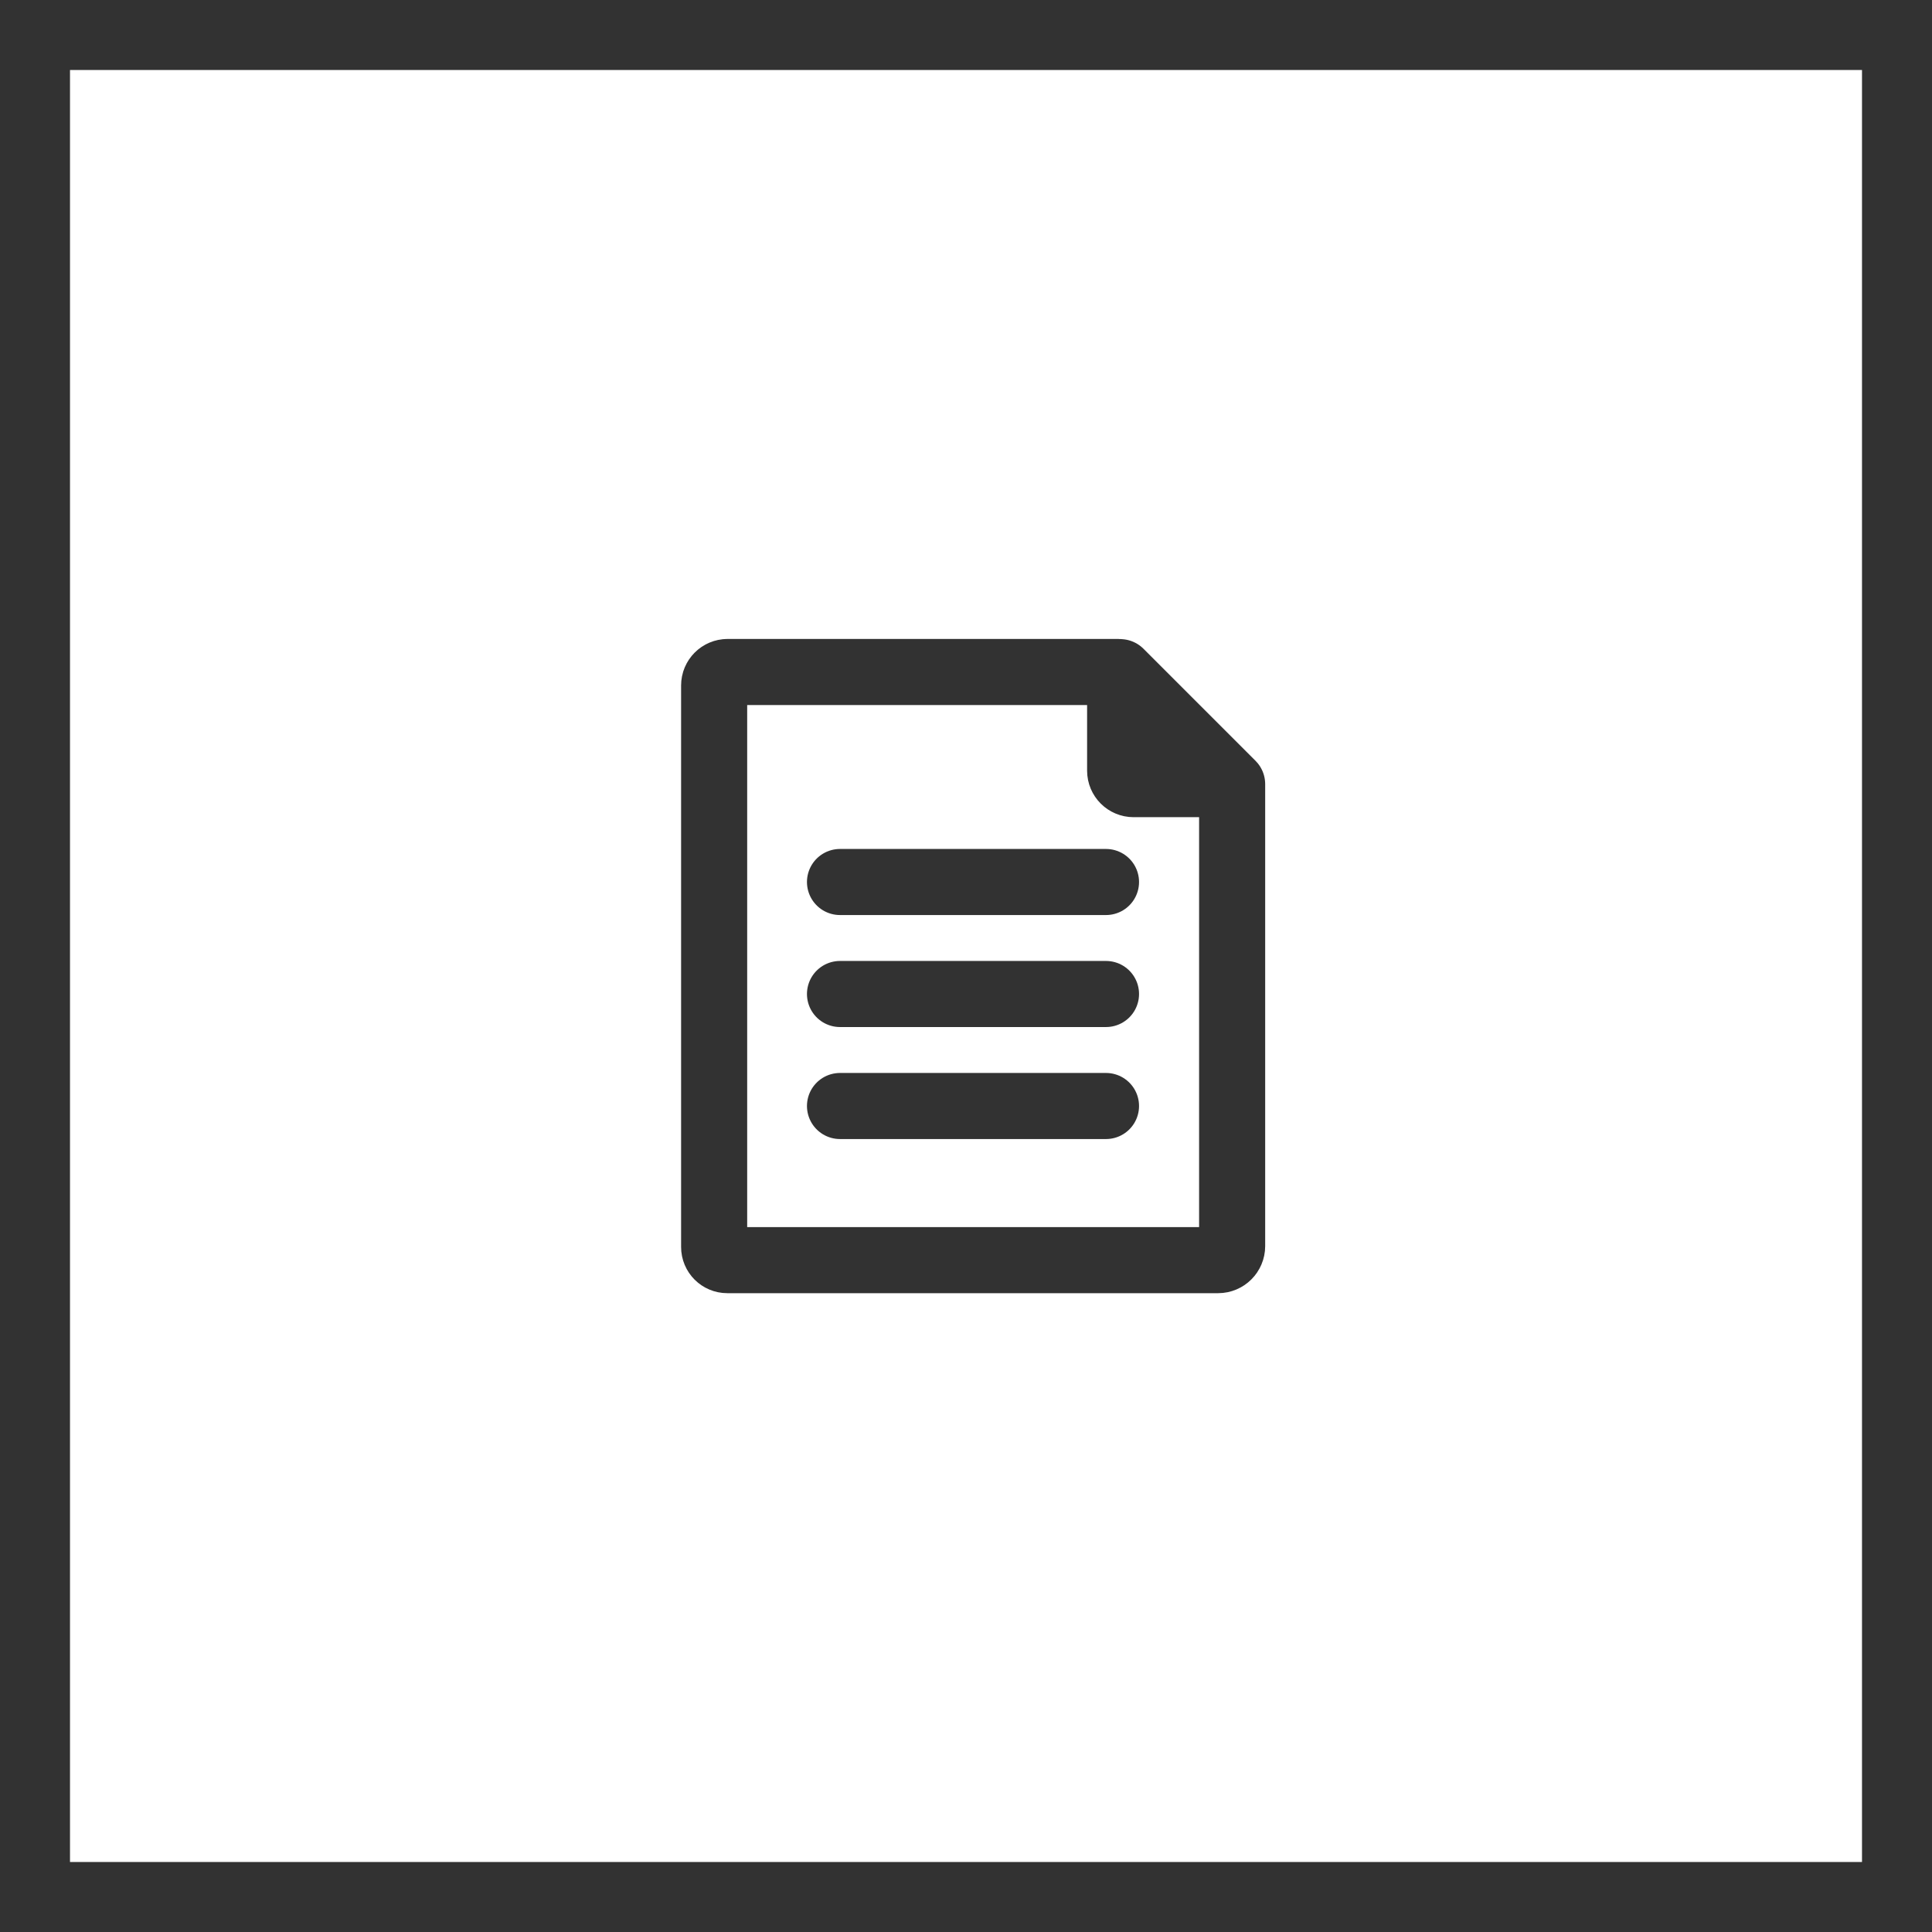
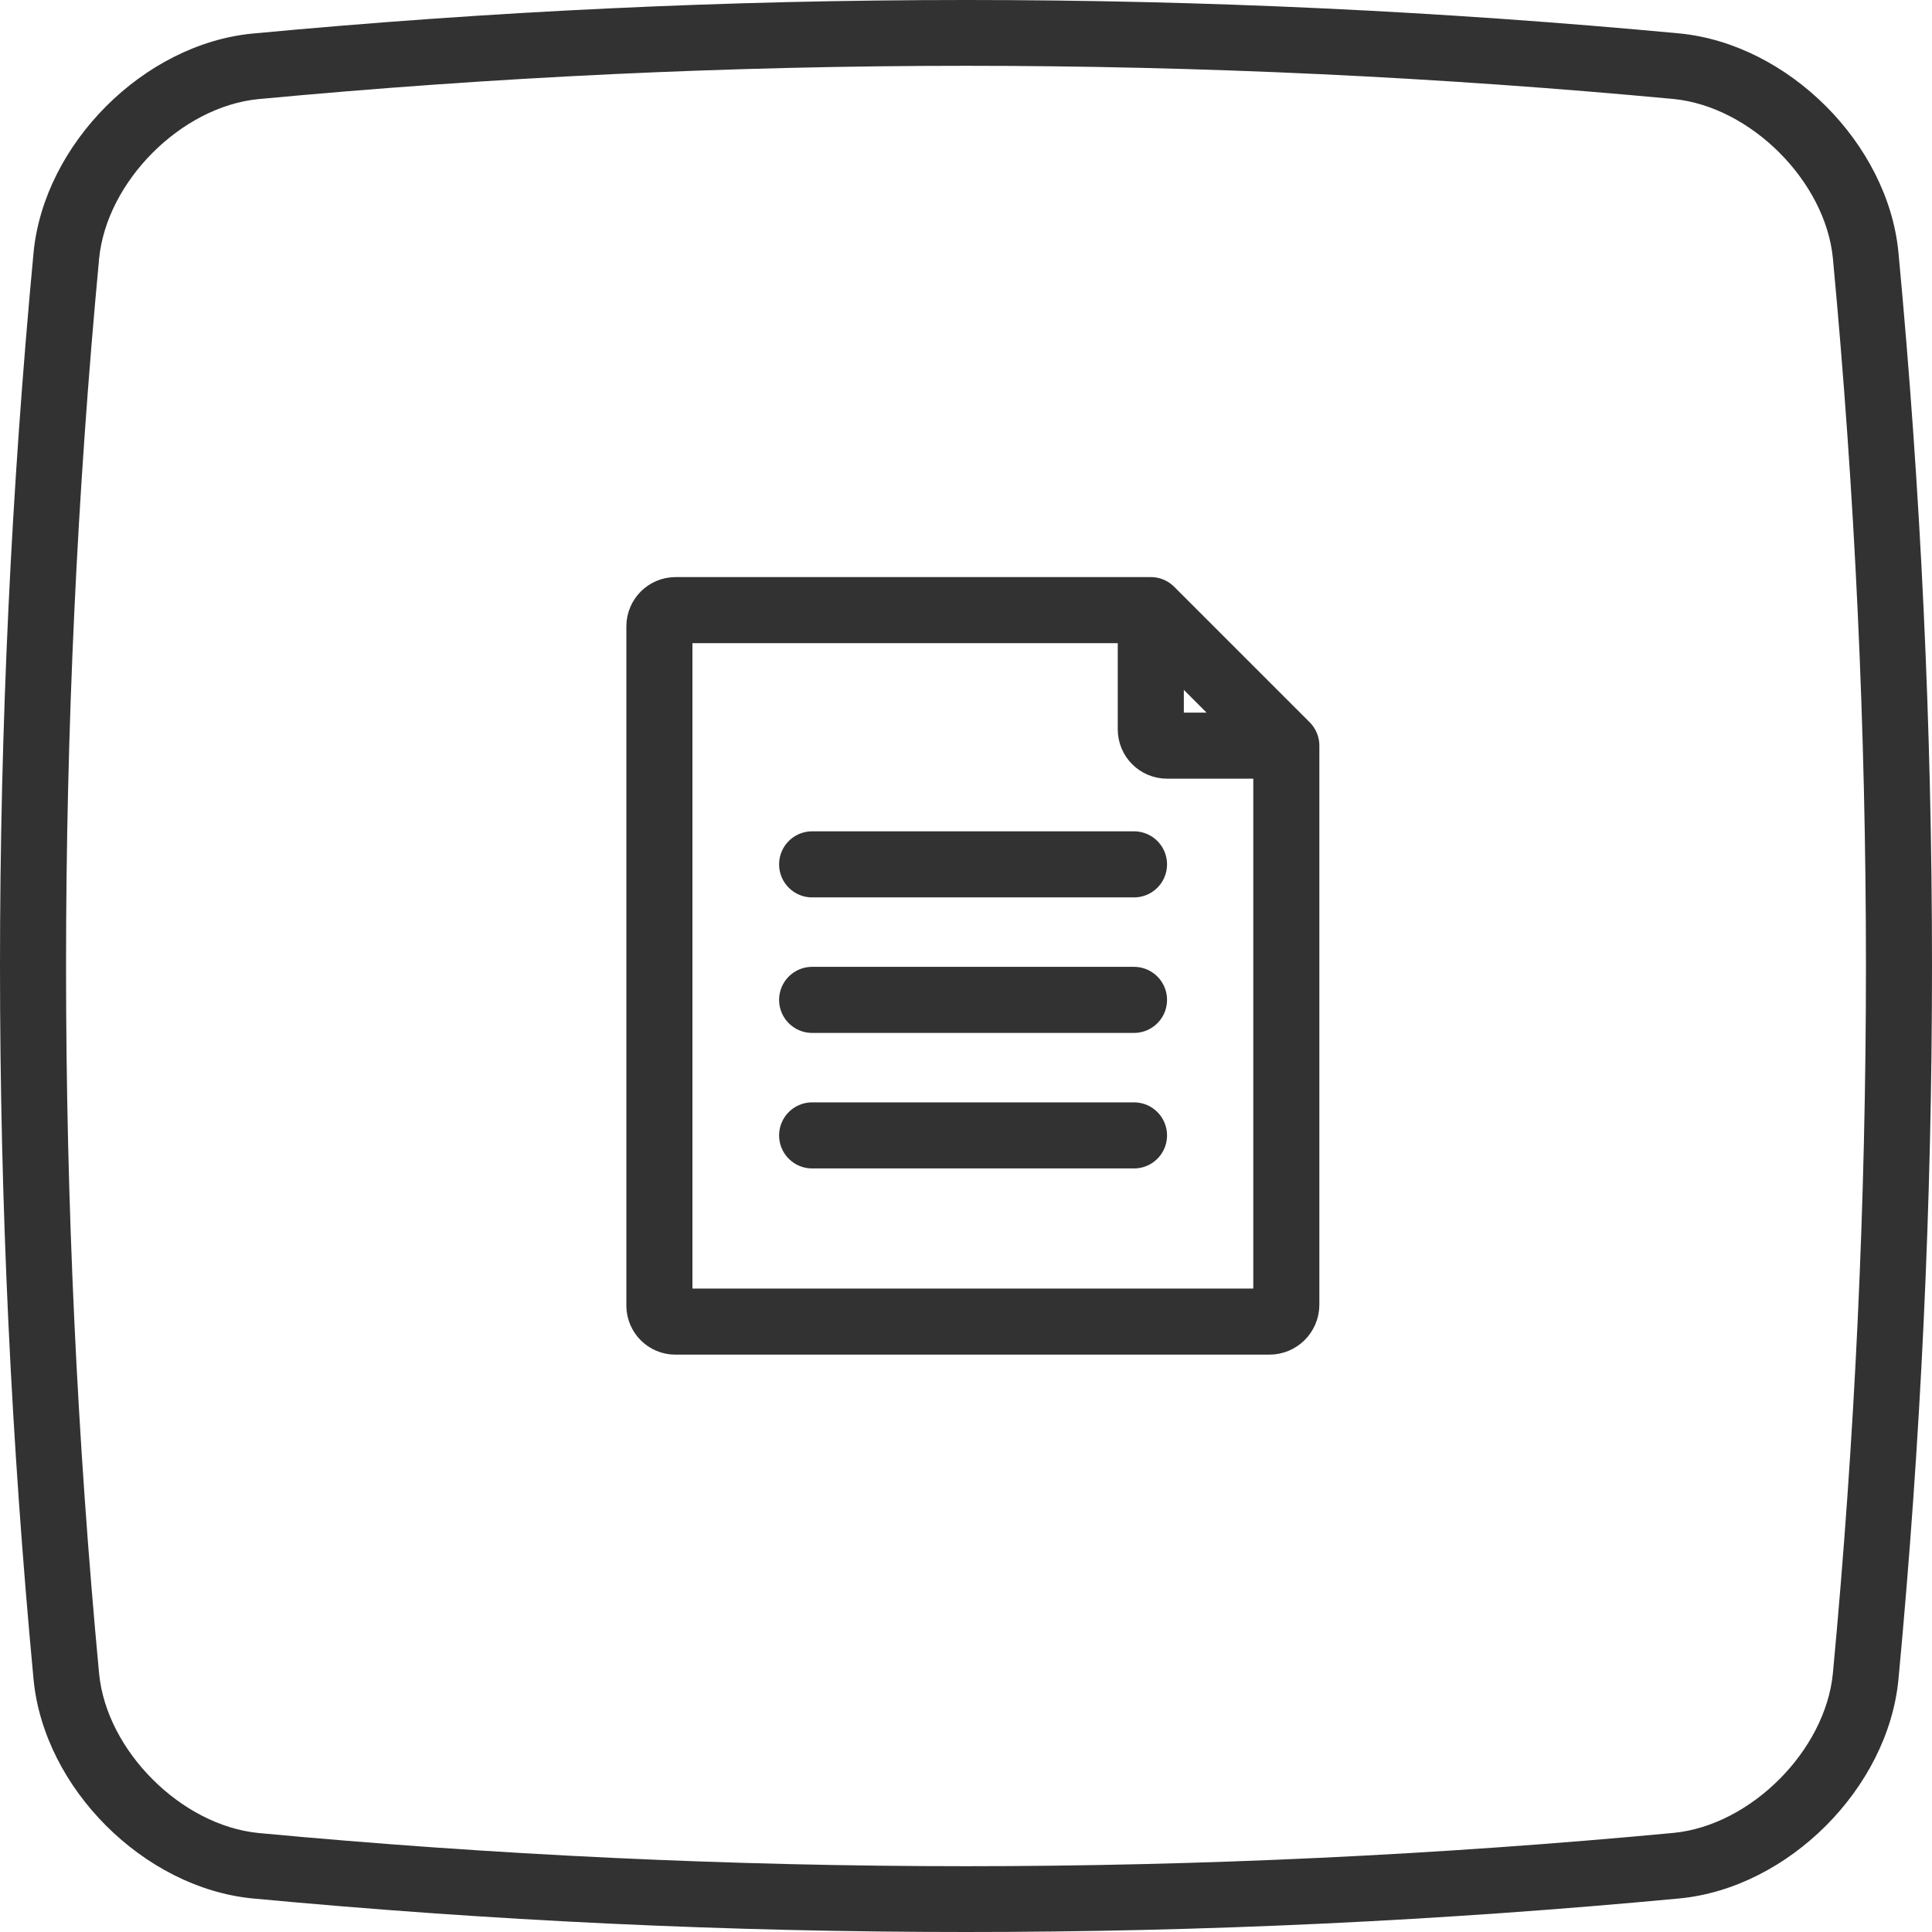
<svg xmlns="http://www.w3.org/2000/svg" id="track8-keys" width="138" height="138" viewBox="0 0 138 138">
-   <g id="audio-midi-browser-light">
-     <g id="rect24286">
-       <path d="M133,5v128H5V5h128M138,0H0v138h138V0h0Z" fill="#323232" />
-     </g>
-     <g id="document">
-       <path id="path24288" d="M51.96,48h27.94c.07,0,.13.03.18.08l7.93,7.93h-7.04c-.53,0-.96-.43-.96-.96v-7.04l8,8v33c0,.55-.45,1-1,1h-35.06c-.52,0-.94-.42-.94-.94v-40.11c0-.53.43-.96.96-.96Z" fill="none" stroke="#323232" stroke-linecap="round" stroke-linejoin="round" stroke-width="4.72" />
-       <path id="path24290" d="M60,63h19" fill="none" stroke="#323232" stroke-linecap="round" stroke-linejoin="round" stroke-width="4.72" />
-       <path id="path24292" d="M60,71h19" fill="none" stroke="#323232" stroke-linecap="round" stroke-linejoin="round" stroke-width="4.72" />
-       <path id="path24294" d="M60,79h19" fill="none" stroke="#323232" stroke-linecap="round" stroke-linejoin="round" stroke-width="4.72" />
+   <g id="keypad-light">
+     <g id="audio-midi-browser-light">
+       <g id="document">
+         <path id="path24288" d="M48.27,43.58h33.81c.08,0,.16.04.21.09l9.59,9.59h-8.52c-.64,0-1.16-.52-1.16-1.16v-8.52l9.68,9.68v39.93c0,.67-.54,1.21-1.21,1.21h-42.43c-.63,0-1.13-.51-1.14-1.13v-48.53c0-.64.52-1.16,1.16-1.16Z" fill="none" stroke="#323232" stroke-linecap="round" stroke-linejoin="round" stroke-width="4.72" />
+         <path id="path24290" d="M58.01,61.74h22.99" fill="none" stroke="#323232" stroke-linecap="round" stroke-linejoin="round" stroke-width="4.72" />
+         <path id="path24292" d="M58.01,71.42h22.99" fill="none" stroke="#323232" stroke-linecap="round" stroke-linejoin="round" stroke-width="4.72" />
+         <path id="path24294" d="M58.01,81.1h22.99" fill="none" stroke="#323232" stroke-linecap="round" stroke-linejoin="round" stroke-width="4.72" />
+       </g>
+       <g id="cushion-outline">
+         <g id="rect24298">
+           <path d="M69,4.7c16.77,0,33.78.8,50.53,2.37,5.52.54,10.85,5.87,11.39,11.37,3.15,33.55,3.15,67.56,0,101.09-.54,5.52-5.87,10.85-11.37,11.39-16.77,1.58-33.78,2.38-50.55,2.38s-33.78-.8-50.53-2.37c-5.52-.54-10.85-5.87-11.39-11.37-3.15-33.55-3.15-67.56,0-101.09.54-5.52,5.87-10.85,11.37-11.39,16.77-1.58,33.78-2.38,50.55-2.38M69,0C52,0,35,.8,18.01,2.4c-7.75.76-14.84,7.86-15.61,15.61C-.8,52-.8,86,2.4,119.99c.76,7.75,7.86,14.84,15.61,15.61,17,1.6,34,2.4,50.99,2.4s34-.8,50.99-2.4c7.75-.76,14.85-7.86,15.61-15.61,3.2-34,3.2-67.99,0-101.99-.76-7.75-7.86-14.84-15.61-15.61C103,.8,86,0,69,0h0Z" fill="#323232" />
+         </g>
+       </g>
    </g>
  </g>
</svg>
